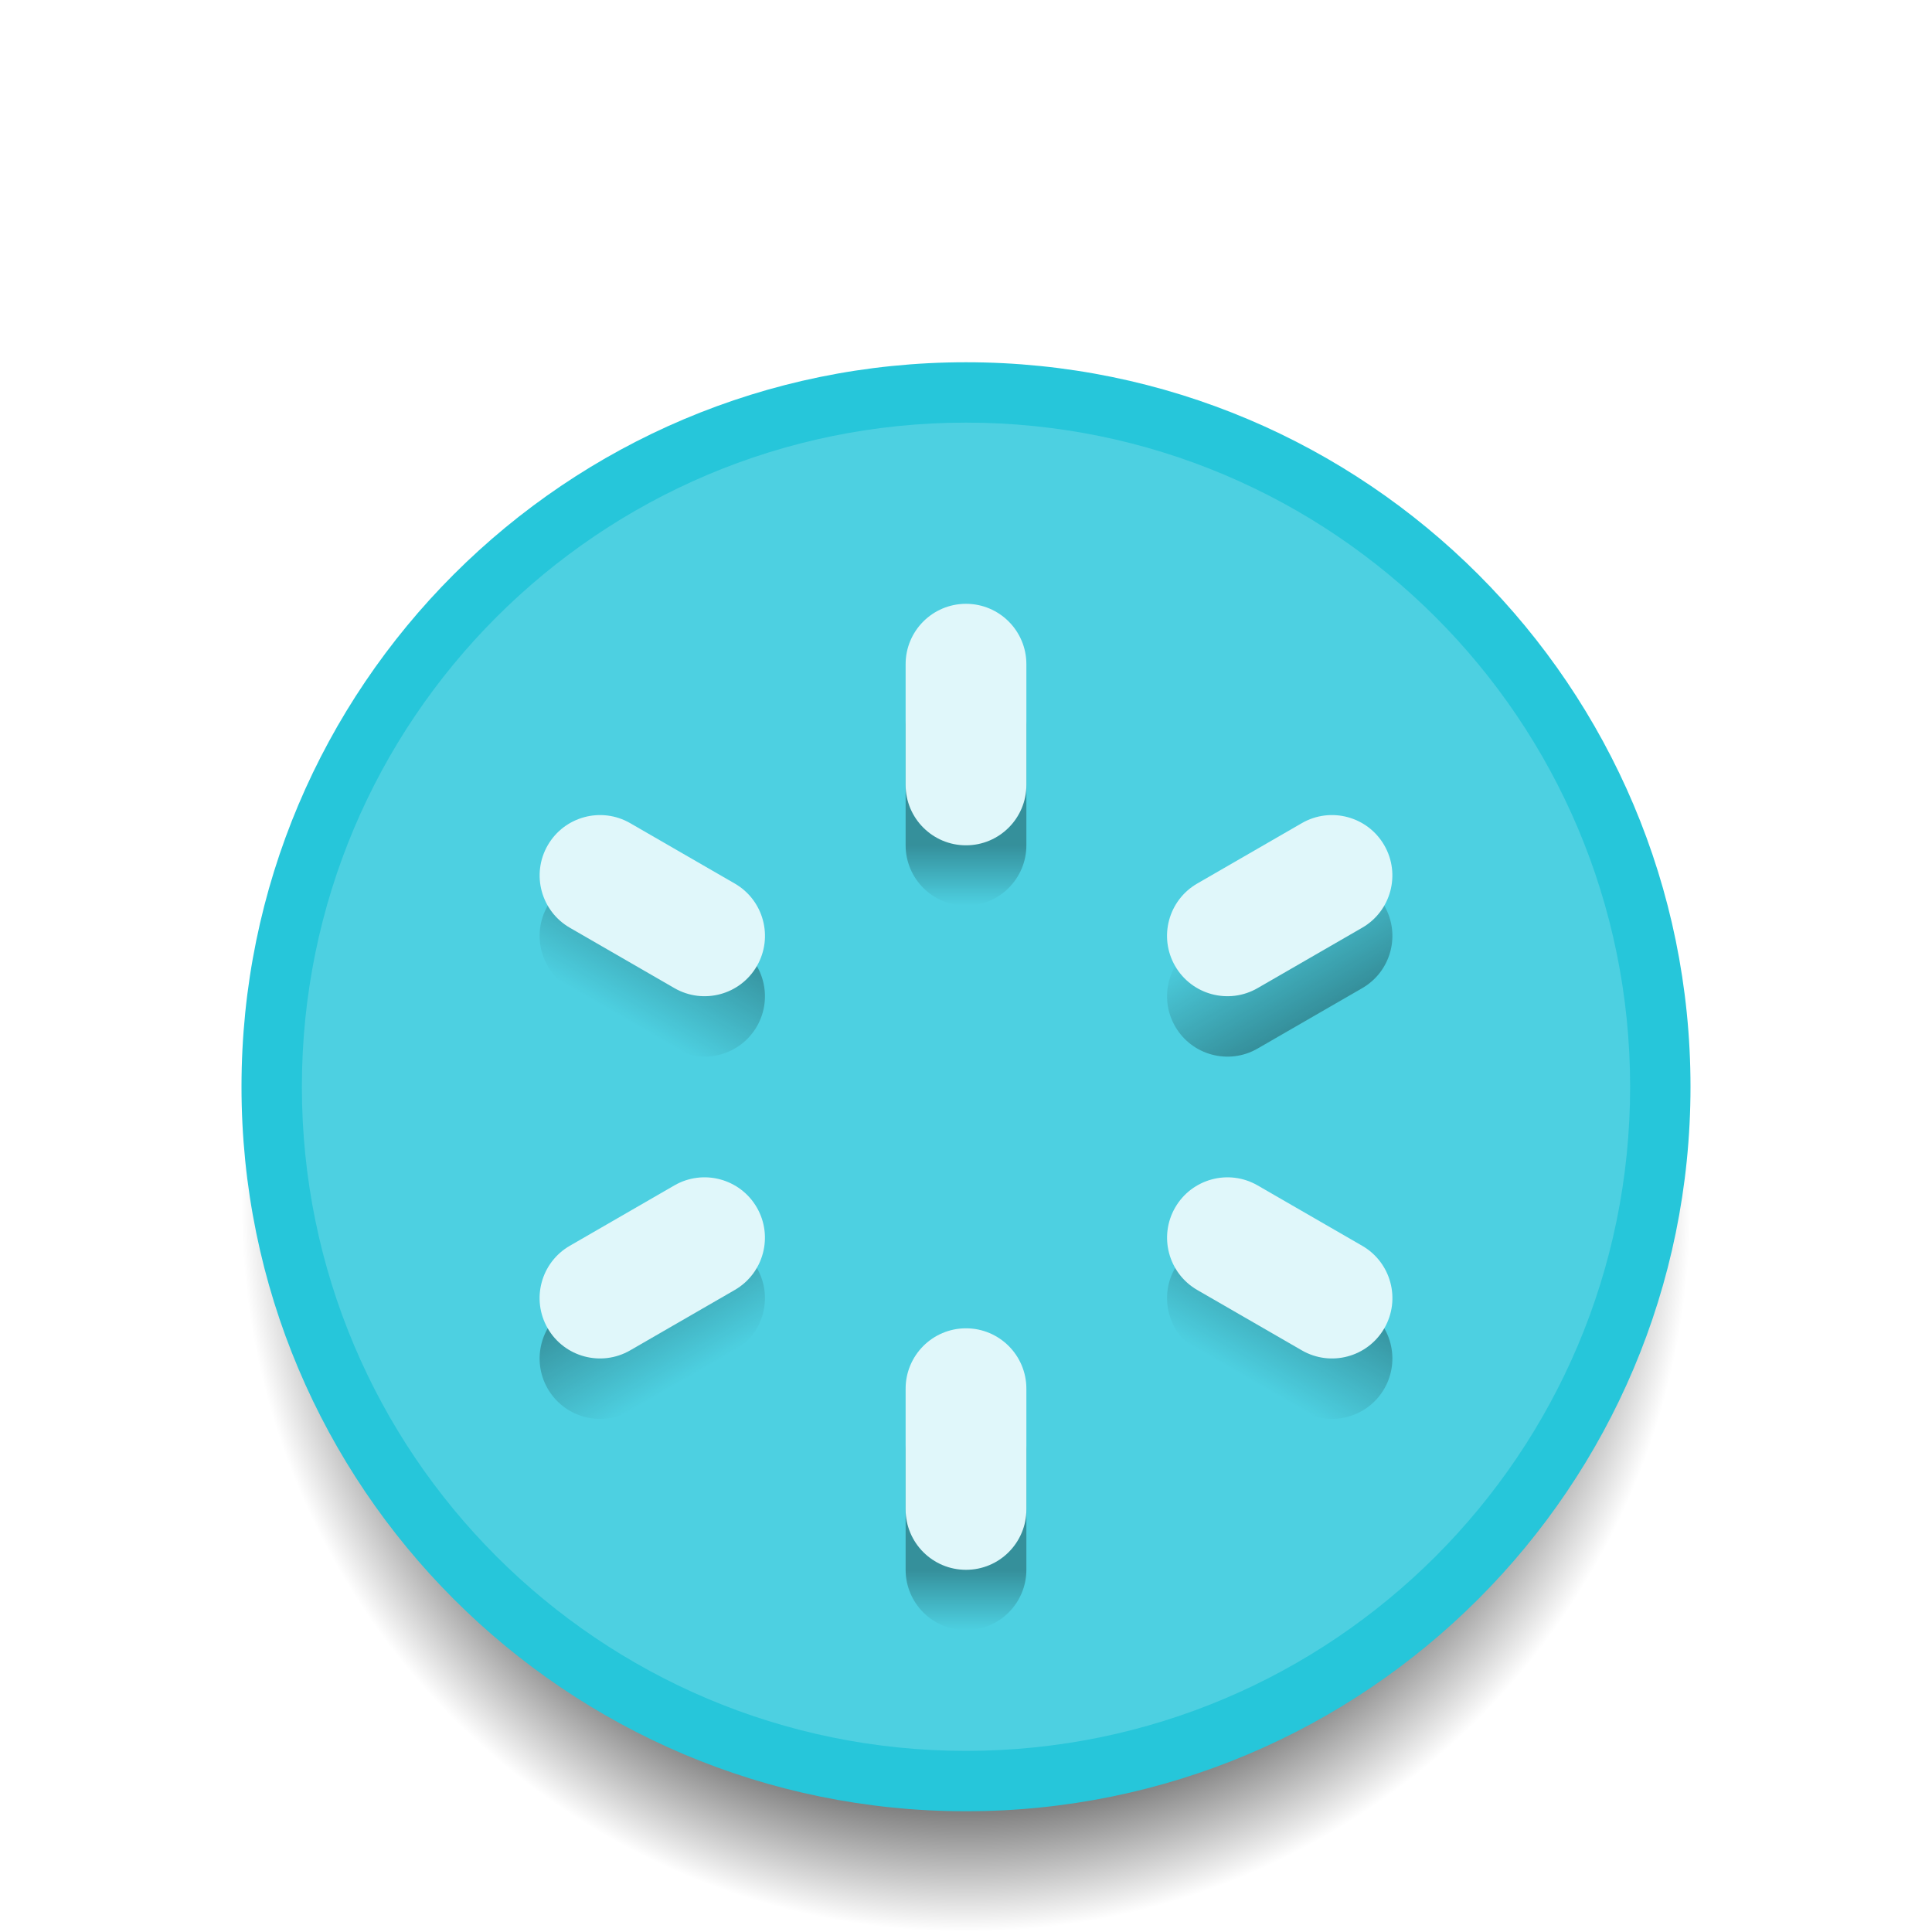
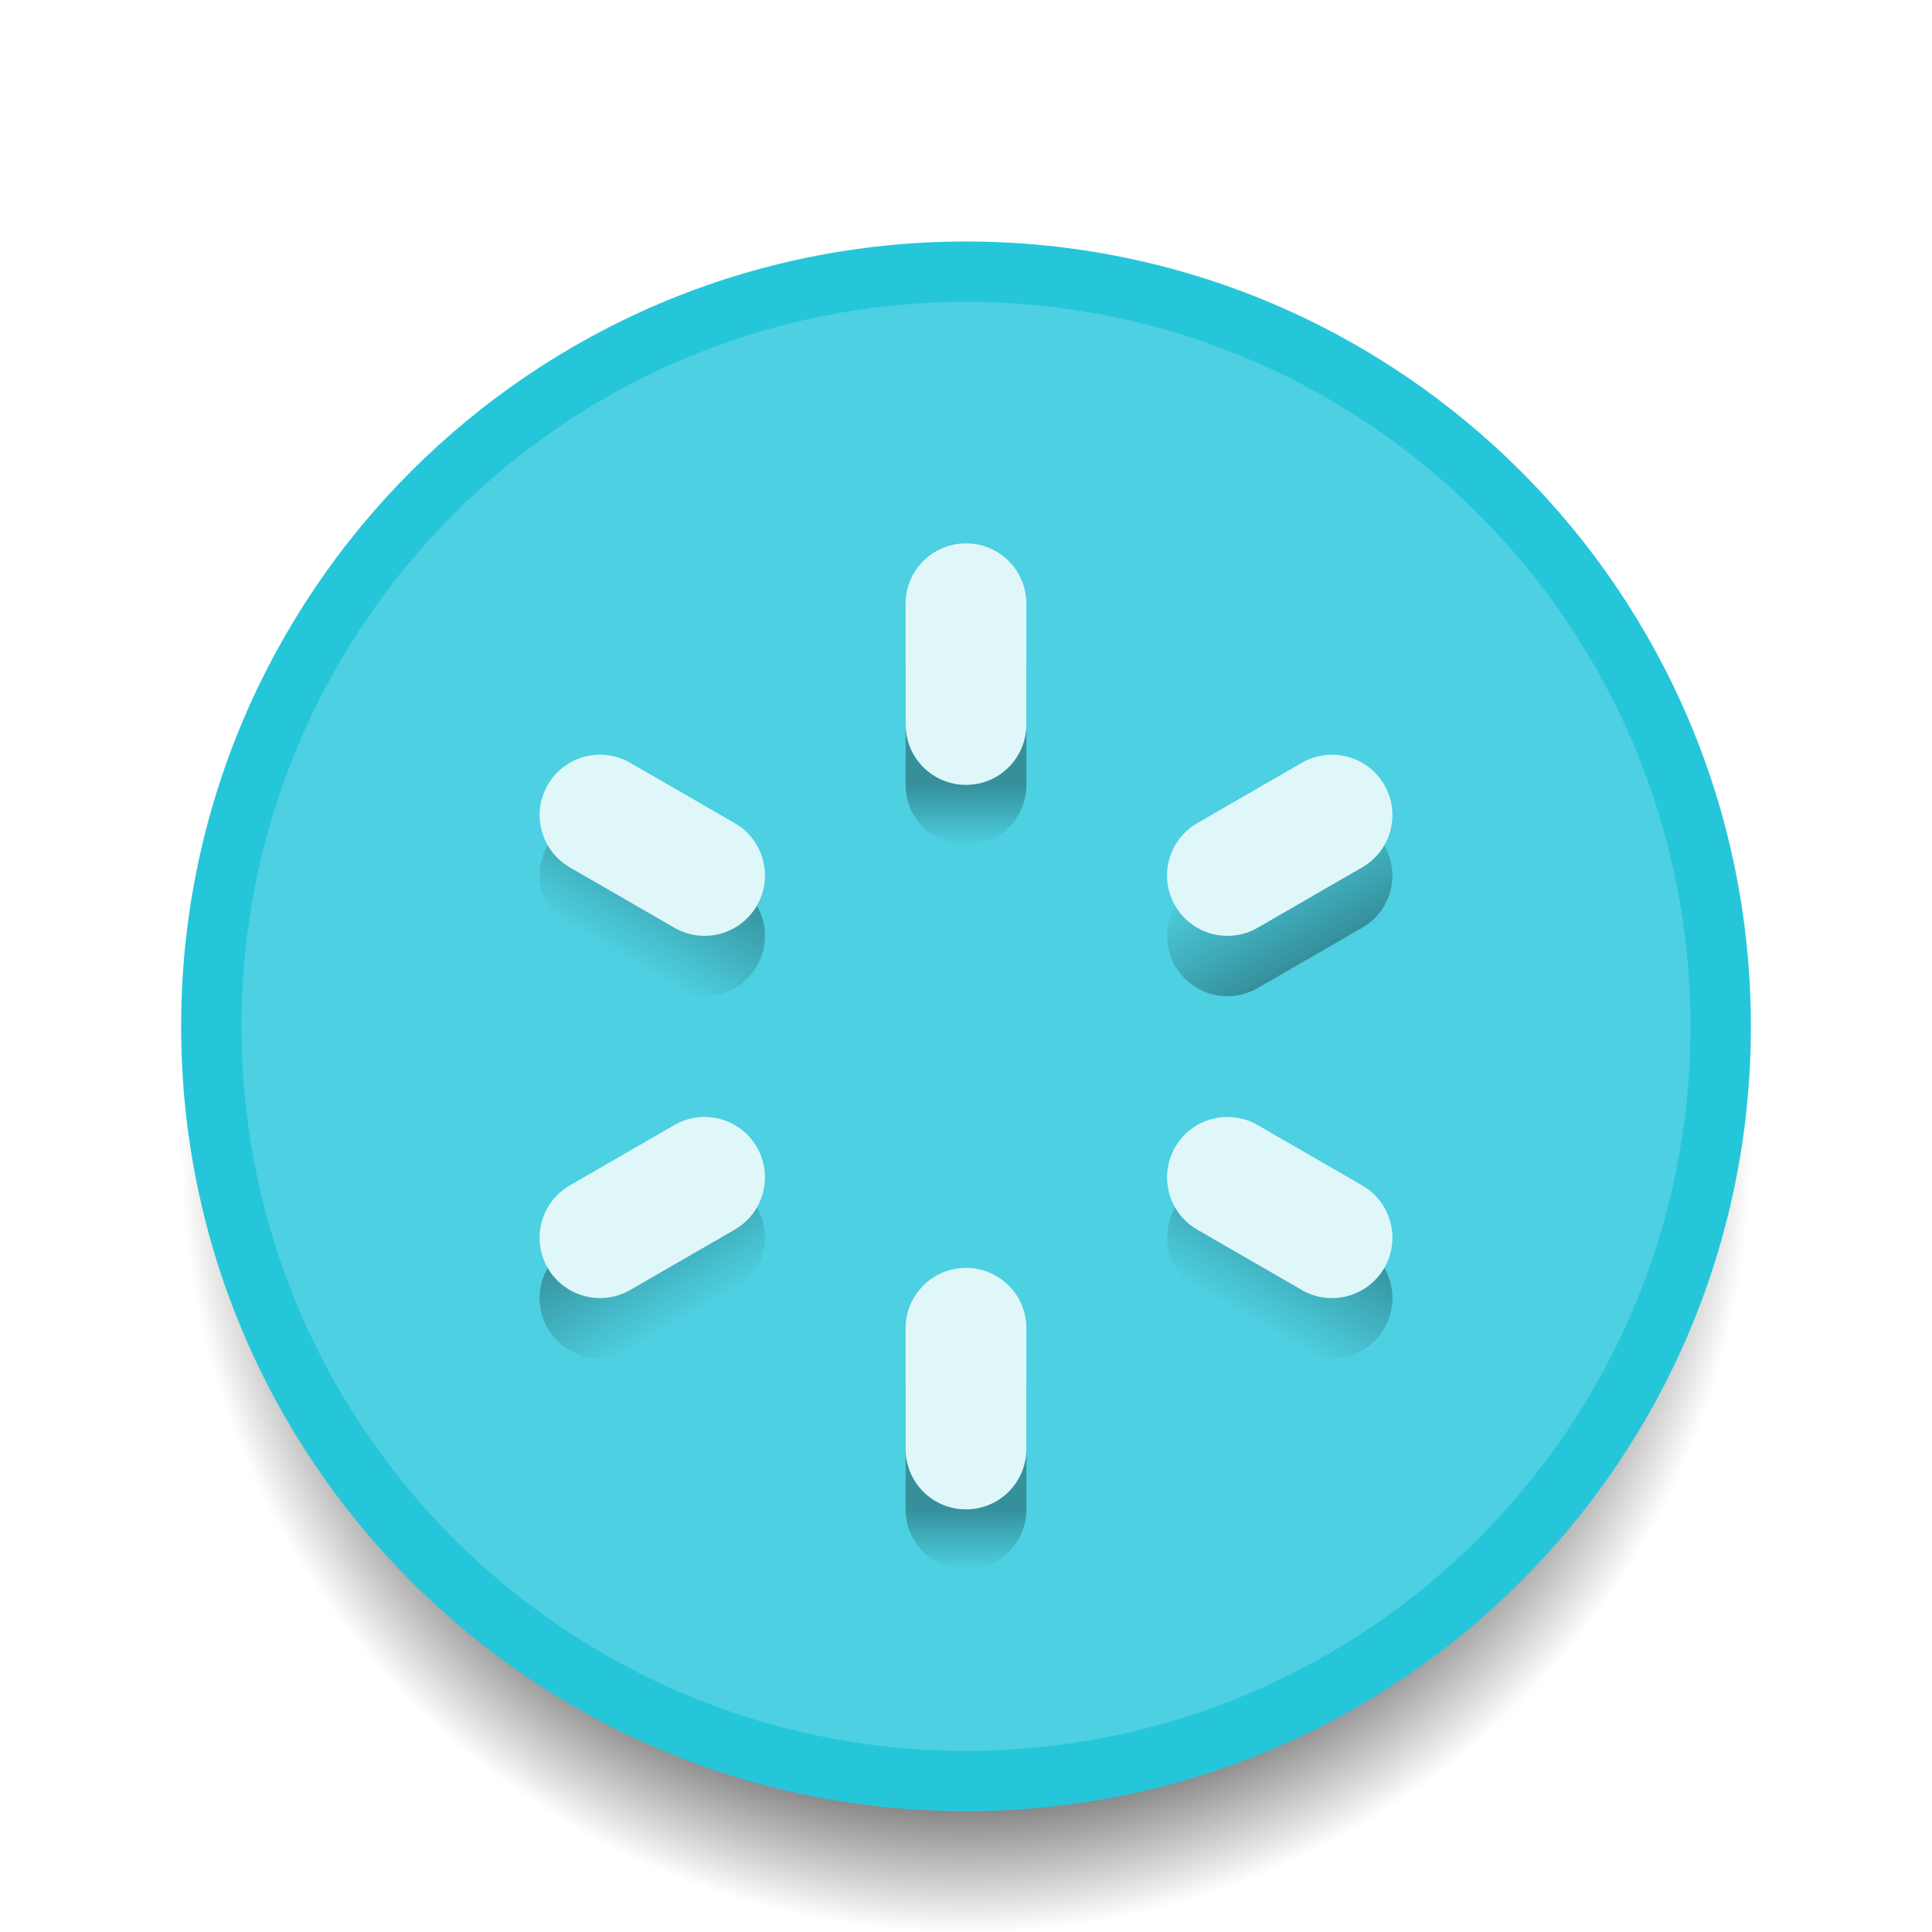
<svg xmlns="http://www.w3.org/2000/svg" xmlns:xlink="http://www.w3.org/1999/xlink" width="32" height="32" viewBox="0 0 32 32" id="svg2" version="1.1">
  <defs id="defs4">
-     <radialGradient gradientTransform="translate(0,1.1783313e-4)" xlink:href="#linearGradient4163" id="radialGradient4169" cx="16" cy="1040.362" fx="16" fy="1040.362" r="12" gradientUnits="userSpaceOnUse" />
+     <radialGradient gradientTransform="matrix(1.083333,0,0,1.083333,-1.333333,-87.6967)" xlink:href="#linearGradient4163" id="radialGradient4169" cx="16" cy="1040.362" fx="16" fy="1040.362" r="12" gradientUnits="userSpaceOnUse" />
    <linearGradient id="linearGradient4163">
      <stop id="stop4166" offset="0" style="stop-color:#000000;stop-opacity:1;" />
      <stop style="stop-color:#000000;stop-opacity:1" offset="0.667" id="stop4170" />
      <stop id="stop4168" offset="1" style="stop-color:#000000;stop-opacity:0;" />
    </linearGradient>
    <linearGradient id="linearGradient4291">
      <stop style="stop-color:#000000;stop-opacity:0.31" offset="0" id="stop4293" />
      <stop style="stop-color:#000000;stop-opacity:0;" offset="1" id="stop4297" />
    </linearGradient>
-     <linearGradient gradientUnits="userSpaceOnUse" y2="1109.52" x2="32" y1="1107.52" x1="32" id="linearGradient4304-2" xlink:href="#linearGradient4291" gradientTransform="matrix(0.5,0,0,0.5,0,492.6026)" />
-     <linearGradient gradientTransform="matrix(0.5,0,0,0.5,-32,480.6027)" y2="1109.52" x2="32" y1="1107.52" x1="32" gradientUnits="userSpaceOnUse" id="linearGradient4314-1" xlink:href="#linearGradient4291" />
-     <linearGradient xlink:href="#linearGradient4291" id="linearGradient4353" x1="907.115" y1="511.825" x2="909.115" y2="511.825" gradientUnits="userSpaceOnUse" gradientTransform="translate(6.1034813e-6,-6.2964721e-5)" />
-     <linearGradient xlink:href="#linearGradient4291" id="linearGradient4355" x1="-893.115" y1="-539.538" x2="-891.115" y2="-539.538" gradientUnits="userSpaceOnUse" gradientTransform="translate(1784.229,1079.075)" />
-     <linearGradient xlink:href="#linearGradient4291" id="linearGradient4357" x1="907.115" y1="499.825" x2="909.115" y2="499.825" gradientUnits="userSpaceOnUse" gradientTransform="translate(-1816.229,-999.6495)" />
-     <linearGradient xlink:href="#linearGradient4291" id="linearGradient4359" x1="-893.115" y1="-527.538" x2="-891.115" y2="-527.538" gradientUnits="userSpaceOnUse" gradientTransform="translate(1784.229,1055.075)" />
+     <linearGradient gradientUnits="userSpaceOnUse" y2="1109.52" x2="32" y1="1107.52" x1="32" id="linearGradient4304-2" xlink:href="#linearGradient4291" gradientTransform="matrix(0.5000041,0,0,0.5,-1.375414e-4,491.6022)" />
+     <linearGradient gradientTransform="matrix(0.5000041,0,0,0.5,-32.00013,479.6023)" y2="1109.52" x2="32" y1="1107.52" x1="32" gradientUnits="userSpaceOnUse" id="linearGradient4314-1" xlink:href="#linearGradient4291" />
+     <linearGradient xlink:href="#linearGradient4291" id="linearGradient4353" x1="907.115" y1="511.825" x2="909.115" y2="511.825" gradientUnits="userSpaceOnUse" gradientTransform="matrix(1.000002,0,0,1.000005,-0.8664951,-0.5001809)" />
+     <linearGradient xlink:href="#linearGradient4291" id="linearGradient4355" x1="-893.115" y1="-539.538" x2="-891.115" y2="-539.538" gradientUnits="userSpaceOnUse" gradientTransform="matrix(1.000002,0,0,1.000005,1783.366,1078.582)" />
+     <linearGradient xlink:href="#linearGradient4291" id="linearGradient4357" x1="907.115" y1="499.825" x2="909.115" y2="499.825" gradientUnits="userSpaceOnUse" gradientTransform="matrix(1.000002,0,0,1.000005,-1815.366,-999.1556)" />
+     <linearGradient xlink:href="#linearGradient4291" id="linearGradient4359" x1="-893.115" y1="-527.538" x2="-891.115" y2="-527.538" gradientUnits="userSpaceOnUse" gradientTransform="matrix(1.000002,0,0,1.000005,1783.366,1054.581)" />
  </defs>
  <g id="layer1" transform="translate(0,-1020.362)">
-     <circle style="opacity:1;fill:url(#radialGradient4169);fill-opacity:1;stroke:none;stroke-width:2;stroke-linecap:round;stroke-linejoin:round;stroke-miterlimit:4;stroke-dasharray:none;stroke-opacity:1" id="path4153" cx="16" cy="1040.362" r="12" />
-     <circle r="12" cy="1038.362" cx="16" id="circle4174" style="opacity:1;fill:#26c6da;fill-opacity:1;stroke:none;stroke-width:2;stroke-linecap:round;stroke-linejoin:round;stroke-miterlimit:4;stroke-dasharray:none;stroke-opacity:1" />
-     <circle style="opacity:1;fill:#4dd0e1;fill-opacity:1;stroke:none;stroke-width:2;stroke-linecap:round;stroke-linejoin:round;stroke-miterlimit:4;stroke-dasharray:none;stroke-opacity:1" id="circle4176" cx="16" cy="1038.362" r="11" />
-     <rect ry="1" y="1031.362" x="-17" height="4" width="2" id="rect4306-5" style="opacity:1;fill:url(#linearGradient4314-1);fill-opacity:1;stroke:none;stroke-width:2;stroke-linecap:round;stroke-linejoin:round;stroke-miterlimit:4;stroke-dasharray:none;stroke-opacity:1" transform="scale(-1,1)" />
-     <rect style="opacity:1;fill:#e0f7fa;fill-opacity:1;stroke:none;stroke-width:2;stroke-linecap:round;stroke-linejoin:round;stroke-miterlimit:4;stroke-dasharray:none;stroke-opacity:1" id="rect4212-5" width="2" height="4" x="15" y="1030.363" ry="1" />
-     <rect style="opacity:1;fill:url(#linearGradient4304-2);fill-opacity:1;stroke:none;stroke-width:2;stroke-linecap:round;stroke-linejoin:round;stroke-miterlimit:4;stroke-dasharray:none;stroke-opacity:1" id="rect4253-5" width="2" height="4" x="15" y="1043.362" ry="1" />
-     <rect ry="1" y="1042.363" x="15" height="4" width="2" id="rect4214-9" style="opacity:1;fill:#e0f7fa;fill-opacity:1;stroke:none;stroke-width:2;stroke-linecap:round;stroke-linejoin:round;stroke-miterlimit:4;stroke-dasharray:none;stroke-opacity:1" />
-     <rect transform="matrix(-0.5,-0.8660254,0.8660254,-0.5,0,0)" style="opacity:1;fill:url(#linearGradient4357);fill-opacity:1;stroke:none;stroke-width:2;stroke-linecap:round;stroke-linejoin:round;stroke-miterlimit:4;stroke-dasharray:none;stroke-opacity:1" id="rect4345" width="2" height="4" x="-909.115" y="-501.825" ry="1" />
-     <rect ry="1" y="497.325" x="906.248" height="4" width="2" id="rect4337" style="opacity:1;fill:#e0f7fa;fill-opacity:1;stroke:none;stroke-width:2;stroke-linecap:round;stroke-linejoin:round;stroke-miterlimit:4;stroke-dasharray:none;stroke-opacity:1" transform="matrix(0.5,0.8660254,-0.8660254,0.5,0,0)" />
-     <rect transform="matrix(0.5,0.8660254,-0.8660254,0.5,0,0)" ry="1" y="509.825" x="907.115" height="4" width="2" id="rect4347" style="opacity:1;fill:url(#linearGradient4353);fill-opacity:1;stroke:none;stroke-width:2;stroke-linecap:round;stroke-linejoin:round;stroke-miterlimit:4;stroke-dasharray:none;stroke-opacity:1" />
-     <rect style="opacity:1;fill:#e0f7fa;fill-opacity:1;stroke:none;stroke-width:2;stroke-linecap:round;stroke-linejoin:round;stroke-miterlimit:4;stroke-dasharray:none;stroke-opacity:1" id="rect4339" width="2" height="4" x="906.248" y="509.325" ry="1" transform="matrix(0.5,0.8660254,-0.8660254,0.5,0,0)" />
-     <rect ry="1" y="537.538" x="891.115" height="4" width="2" id="rect4349" style="opacity:1;fill:url(#linearGradient4355);fill-opacity:1;stroke:none;stroke-width:2;stroke-linecap:round;stroke-linejoin:round;stroke-miterlimit:4;stroke-dasharray:none;stroke-opacity:1" transform="matrix(-0.5,0.8660254,0.8660254,0.5,0,0)" />
-     <rect transform="matrix(0.5,-0.8660254,-0.8660254,-0.5,0,0)" style="opacity:1;fill:#e0f7fa;fill-opacity:1;stroke:none;stroke-width:2;stroke-linecap:round;stroke-linejoin:round;stroke-miterlimit:4;stroke-dasharray:none;stroke-opacity:1" id="rect4341" width="2" height="4" x="-892.248" y="-541.038" ry="1" />
-     <rect style="opacity:1;fill:url(#linearGradient4359);fill-opacity:1;stroke:none;stroke-width:2;stroke-linecap:round;stroke-linejoin:round;stroke-miterlimit:4;stroke-dasharray:none;stroke-opacity:1" id="rect4351" width="2" height="4" x="891.115" y="525.538" ry="1" transform="matrix(-0.5,0.8660254,0.8660254,0.5,0,0)" />
-     <rect transform="matrix(0.5,-0.8660254,-0.8660254,-0.5,0,0)" ry="1" y="-529.038" x="-892.248" height="4" width="2" id="rect4343" style="opacity:1;fill:#e0f7fa;fill-opacity:1;stroke:none;stroke-width:2;stroke-linecap:round;stroke-linejoin:round;stroke-miterlimit:4;stroke-dasharray:none;stroke-opacity:1" />
+     <circle style="opacity:1;fill:url(#radialGradient4169);fill-opacity:1;stroke:none;stroke-width:2;stroke-linecap:round;stroke-linejoin:round;stroke-miterlimit:4;stroke-dasharray:none;stroke-opacity:1" id="path4153" cx="16" cy="1039.362" r="13" />
+     <circle r="13" cy="1037.362" cx="16" id="circle4174" style="opacity:1;fill:#26c6da;fill-opacity:1;stroke:none;stroke-width:2;stroke-linecap:round;stroke-linejoin:round;stroke-miterlimit:4;stroke-dasharray:none;stroke-opacity:1" />
+     <circle style="opacity:1;fill:#4dd0e1;fill-opacity:1;stroke:none;stroke-width:2;stroke-linecap:round;stroke-linejoin:round;stroke-miterlimit:4;stroke-dasharray:none;stroke-opacity:1" id="circle4176" cx="16" cy="1037.362" r="12" />
+     <rect ry="1" y="1030.362" x="-17" height="4" width="2" id="rect4306-5" style="opacity:1;fill:url(#linearGradient4314-1);fill-opacity:1;stroke:none;stroke-width:2;stroke-linecap:round;stroke-linejoin:round;stroke-miterlimit:4;stroke-dasharray:none;stroke-opacity:1" transform="scale(-1,1)" />
+     <rect style="opacity:1;fill:#e0f7fa;fill-opacity:1;stroke:none;stroke-width:2;stroke-linecap:round;stroke-linejoin:round;stroke-miterlimit:4;stroke-dasharray:none;stroke-opacity:1" id="rect4212-5" width="2" height="4" x="15" y="1029.362" ry="1" />
+     <rect style="opacity:1;fill:url(#linearGradient4304-2);fill-opacity:1;stroke:none;stroke-width:2;stroke-linecap:round;stroke-linejoin:round;stroke-miterlimit:4;stroke-dasharray:none;stroke-opacity:1" id="rect4253-5" width="2" height="4" x="15" y="1042.362" ry="1" />
+     <rect ry="1" y="1041.362" x="15" height="4" width="2" id="rect4214-9" style="opacity:1;fill:#e0f7fa;fill-opacity:1;stroke:none;stroke-width:2;stroke-linecap:round;stroke-linejoin:round;stroke-miterlimit:4;stroke-dasharray:none;stroke-opacity:1" />
+     <rect transform="matrix(-0.5000031,-0.8660236,0.8660272,-0.4999969,0,0)" style="opacity:1;fill:url(#linearGradient4357);fill-opacity:1;stroke:none;stroke-width:2;stroke-linecap:round;stroke-linejoin:round;stroke-miterlimit:4;stroke-dasharray:none;stroke-opacity:1" id="rect4345" width="2" height="4" x="-908.25" y="-501.328" ry="1" />
+     <rect ry="1" y="496.828" x="905.384" height="4" width="2" id="rect4337" style="opacity:1;fill:#e0f7fa;fill-opacity:1;stroke:none;stroke-width:2;stroke-linecap:round;stroke-linejoin:round;stroke-miterlimit:4;stroke-dasharray:none;stroke-opacity:1" transform="matrix(0.5000031,0.8660236,-0.8660272,0.4999969,0,0)" />
+     <rect transform="matrix(0.5000031,0.8660236,-0.8660272,0.4999969,0,0)" ry="1" y="509.328" x="906.25" height="4" width="2" id="rect4347" style="opacity:1;fill:url(#linearGradient4353);fill-opacity:1;stroke:none;stroke-width:2;stroke-linecap:round;stroke-linejoin:round;stroke-miterlimit:4;stroke-dasharray:none;stroke-opacity:1" />
+     <rect style="opacity:1;fill:#e0f7fa;fill-opacity:1;stroke:none;stroke-width:2;stroke-linecap:round;stroke-linejoin:round;stroke-miterlimit:4;stroke-dasharray:none;stroke-opacity:1" id="rect4339" width="2" height="4" x="905.384" y="508.828" ry="1" transform="matrix(0.5000031,0.8660236,-0.8660272,0.4999969,0,0)" />
+     <rect ry="1" y="537.041" x="890.25" height="4" width="2" id="rect4349" style="opacity:1;fill:url(#linearGradient4355);fill-opacity:1;stroke:none;stroke-width:2;stroke-linecap:round;stroke-linejoin:round;stroke-miterlimit:4;stroke-dasharray:none;stroke-opacity:1" transform="matrix(-0.5000031,0.8660236,0.8660272,0.4999969,0,0)" />
+     <rect transform="matrix(0.5000031,-0.8660236,-0.8660272,-0.4999969,0,0)" style="opacity:1;fill:#e0f7fa;fill-opacity:1;stroke:none;stroke-width:2;stroke-linecap:round;stroke-linejoin:round;stroke-miterlimit:4;stroke-dasharray:none;stroke-opacity:1" id="rect4341" width="2" height="4" x="-891.384" y="-540.541" ry="1" />
+     <rect style="opacity:1;fill:url(#linearGradient4359);fill-opacity:1;stroke:none;stroke-width:2;stroke-linecap:round;stroke-linejoin:round;stroke-miterlimit:4;stroke-dasharray:none;stroke-opacity:1" id="rect4351" width="2" height="4" x="890.25" y="525.041" ry="1" transform="matrix(-0.5000031,0.8660236,0.8660272,0.4999969,0,0)" />
+     <rect transform="matrix(0.5000031,-0.8660236,-0.8660272,-0.4999969,0,0)" ry="1" y="-528.541" x="-891.384" height="4" width="2" id="rect4343" style="opacity:1;fill:#e0f7fa;fill-opacity:1;stroke:none;stroke-width:2;stroke-linecap:round;stroke-linejoin:round;stroke-miterlimit:4;stroke-dasharray:none;stroke-opacity:1" />
  </g>
</svg>
